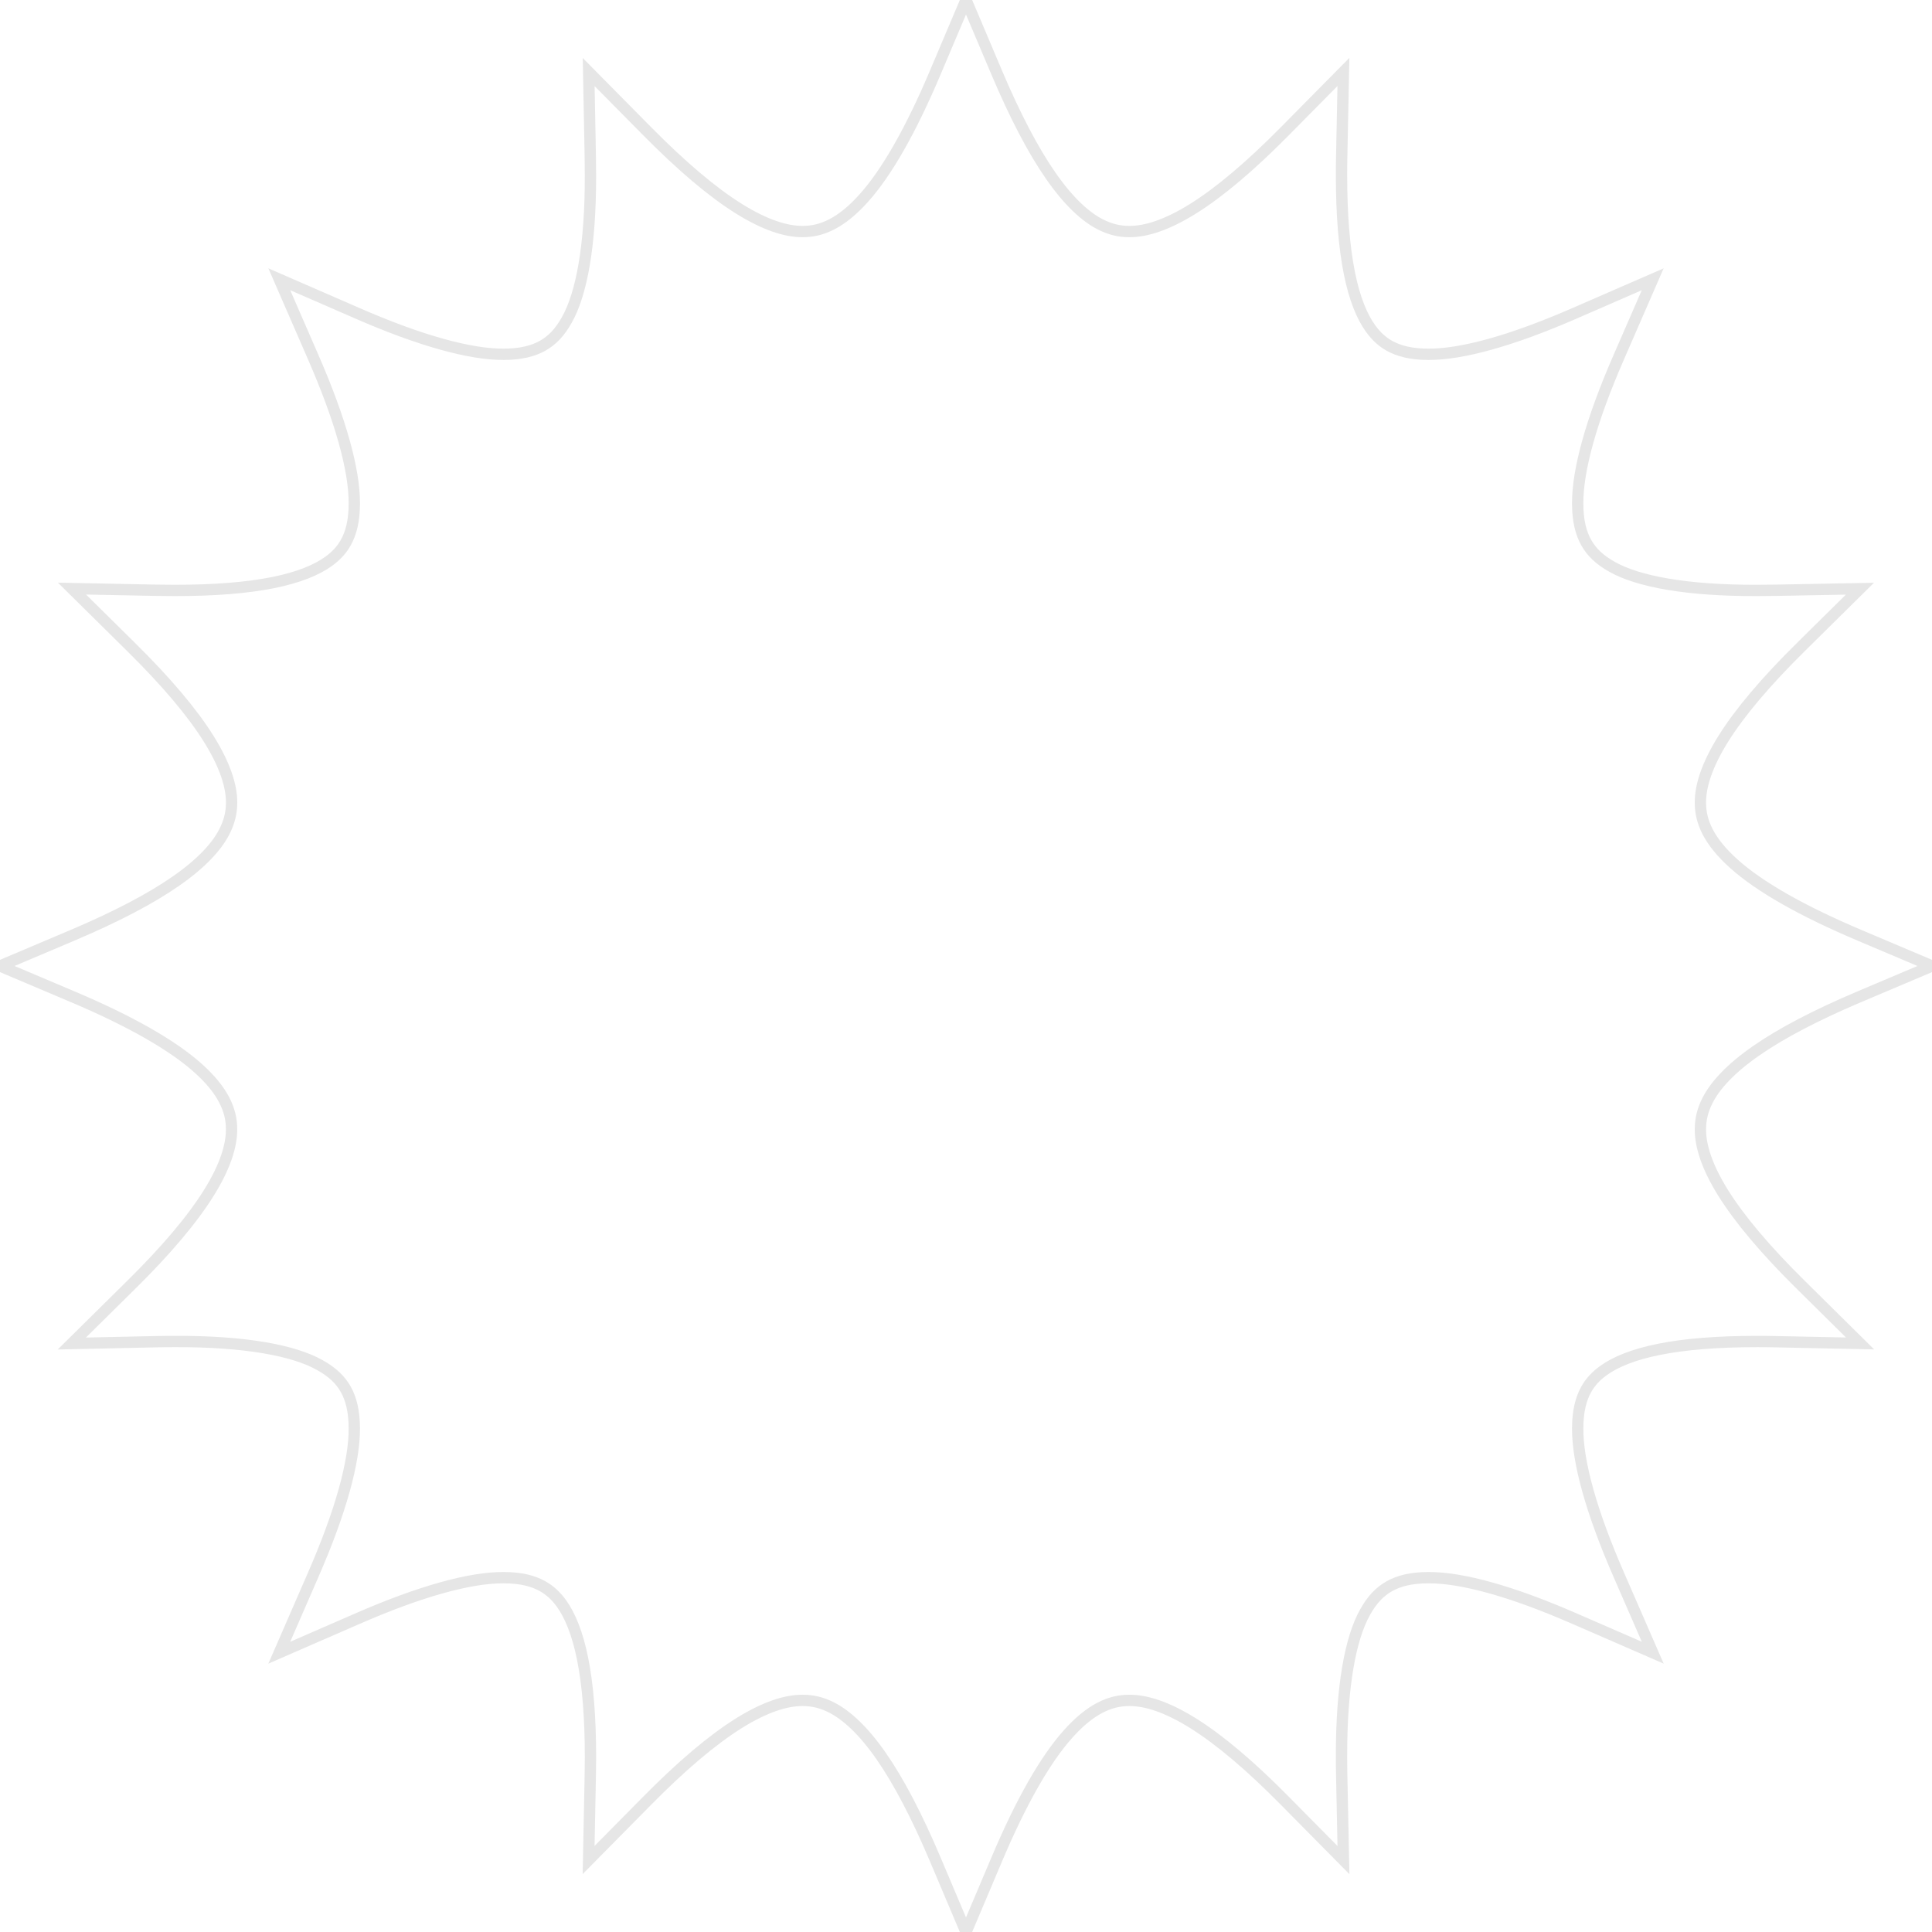
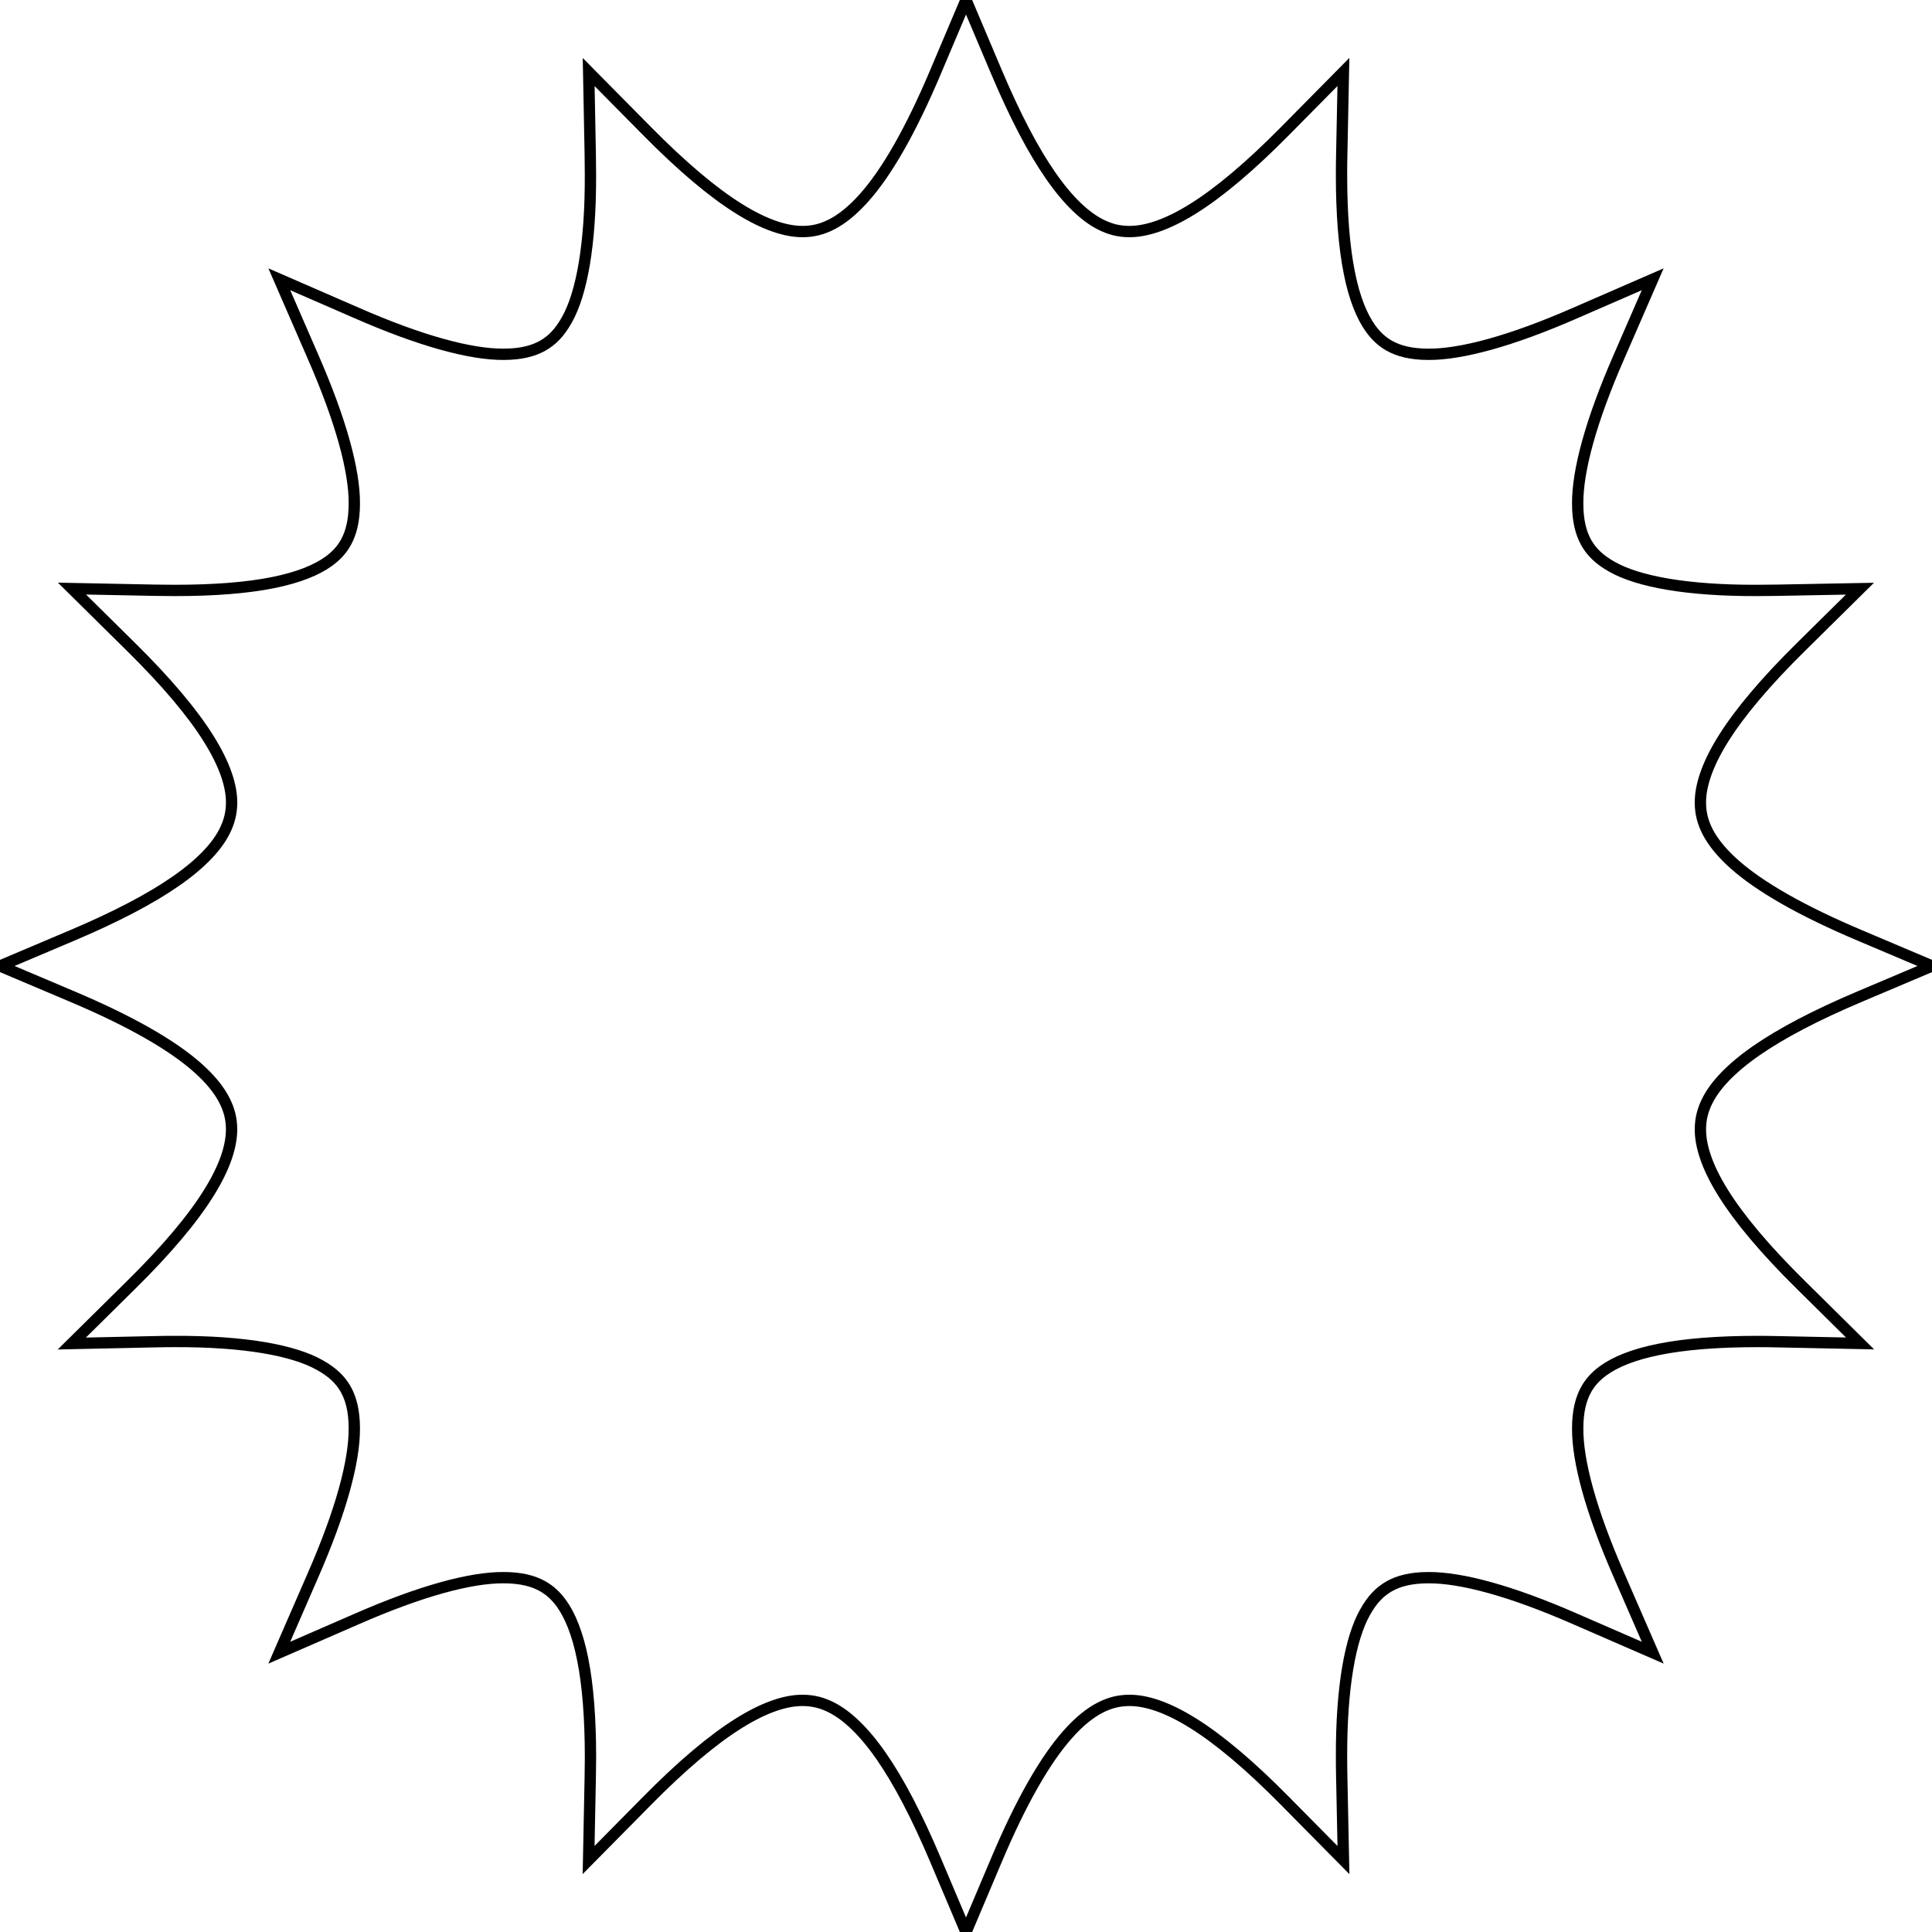
<svg xmlns="http://www.w3.org/2000/svg" height="800px" width="800px" version="1.1" id="_x32_" viewBox="0 0 512 512" xml:space="preserve">
  <style type="text/css">
		.st0 {
			/* fill: #000000; */
			fill: transparent;
- 			stroke: rgba(0, 0, 0, 0.1);
+ 			stroke: black;
			stroke-width: 3;
		}
	</style>
  <g>
    <path class="st0" d="M465.4,278.465c6.7-4.666,15.913-9.487,27.562-14.41l19.033-8.06l-19.033-8.059c-15.529-6.555-26.725-12.982-33.426-18.99c-3.358-3-5.589-5.829-6.957-8.445c-1.359-2.632-1.94-5.042-1.957-7.785c-0.018-4.316,1.666-9.872,6.033-16.872c4.342-6.966,11.239-15.153,20.666-24.443l15.58-15.392l-21.896,0.41c-1.82,0.034-3.59,0.051-5.308,0.051c-18.657,0.068-31.588-2.358-38.451-6.239c-3.461-1.931-5.478-3.965-6.888-6.452c-1.384-2.487-2.248-5.709-2.256-10.298c-0.06-8.709,3.486-21.931,10.999-39.066l8.88-20.401l-20.401,8.88c-17.136,7.504-30.358,11.06-39.074,10.999c-4.59-0.008-7.812-0.872-10.299-2.256c-1.872-1.06-3.453-2.453-4.974-4.555c-2.273-3.119-4.299-7.965-5.65-14.794c-1.367-6.811-2.068-15.512-2.068-25.99c0-1.718,0.017-3.479,0.059-5.29l0.445-21.94l-15.418,15.606c-9.299,9.419-17.495,16.325-24.46,20.658c-6.992,4.367-12.555,6.051-16.863,6.034c-2.744-0.008-5.153-0.598-7.786-1.957c-3.915-2.018-8.359-6.094-13.025-12.82c-4.666-6.692-9.487-15.914-14.41-27.555L256,0l-8.059,19.033c-6.555,15.529-12.982,26.725-18.99,33.418c-3,3.367-5.829,5.598-8.445,6.957c-2.632,1.359-5.042,1.949-7.785,1.957c-4.316,0.018-9.871-1.666-16.871-6.034c-6.965-4.333-15.154-11.239-24.444-20.658l-15.401-15.58l0.419,21.905c0.034,1.812,0.051,3.581,0.051,5.299c0.068,18.648-2.358,31.588-6.239,38.442c-1.931,3.47-3.965,5.487-6.452,6.897c-2.486,1.384-5.709,2.248-10.298,2.256c-8.709,0.06-21.93-3.487-39.066-10.999l-20.4-8.88l8.88,20.401c7.504,17.136,11.06,30.358,10.999,39.066c-0.008,4.59-0.872,7.811-2.256,10.298c-1.06,1.881-2.452,3.461-4.555,4.983c-3.119,2.265-7.965,4.29-14.794,5.649c-6.811,1.367-15.504,2.068-25.99,2.059c-1.718,0-3.488-0.017-5.299-0.051l-21.931-0.436l15.606,15.418c9.419,9.29,16.325,17.477,20.658,24.443c4.367,7,6.06,12.555,6.042,16.872c-0.017,2.744-0.607,5.153-1.966,7.785c-2.018,3.915-6.094,8.359-12.82,13.025c-6.692,4.658-15.914,9.487-27.555,14.41l-19.033,8.059l19.033,8.06c15.529,6.555,26.725,12.982,33.426,18.99c3.359,2.991,5.589,5.828,6.948,8.444c1.359,2.632,1.949,5.034,1.957,7.786c0.018,4.308-1.666,9.871-6.034,16.863c-4.333,6.965-11.23,15.161-20.658,24.451l-15.648,15.461l21.99-0.479c1.803-0.043,3.564-0.06,5.282-0.06c18.648-0.068,31.58,2.359,38.442,6.248c3.47,1.932,5.487,3.965,6.897,6.444c1.384,2.495,2.248,5.717,2.256,10.307c0.06,8.709-3.496,21.931-10.999,39.067l-8.888,20.409l20.409-8.888c17.136-7.513,30.358-11.06,39.066-10.999c4.59,0.008,7.812,0.863,10.298,2.256c1.881,1.06,3.461,2.452,4.983,4.546c2.265,3.119,4.299,7.974,5.649,14.803c1.367,6.812,2.068,15.504,2.068,25.99c0,1.718-0.025,3.479-0.06,5.299l-0.436,21.931l15.418-15.606c9.29-9.427,17.478-16.324,24.444-20.666c7-4.367,12.554-6.051,16.871-6.033c2.744,0.016,5.154,0.598,7.785,1.957c3.915,2.026,8.359,6.094,13.025,12.82c4.659,6.701,9.487,15.914,14.41,27.563L256,512l8.06-19.041c6.555-15.538,12.982-26.725,18.99-33.426c2.991-3.367,5.828-5.598,8.444-6.957c2.632-1.359,5.034-1.94,7.786-1.957c4.316-0.018,9.871,1.666,16.863,6.033c6.974,4.342,15.161,11.239,24.451,20.666l15.436,15.623l-0.454-21.956c-0.042-1.82-0.059-3.581-0.059-5.29c-0.06-18.657,2.358-31.588,6.248-38.451c1.932-3.47,3.966-5.478,6.444-6.888c2.487-1.393,5.717-2.248,10.307-2.256c8.709-0.06,21.931,3.486,39.067,10.999l20.409,8.879l-8.888-20.4c-7.513-17.136-11.06-30.358-10.999-39.067c0.008-4.59,0.872-7.812,2.256-10.307c1.06-1.872,2.453-3.454,4.546-4.974c3.128-2.273,7.974-4.299,14.803-5.65c6.812-1.367,15.504-2.068,25.99-2.068c1.71,0,3.479,0.017,5.29,0.06l21.948,0.454l-15.614-15.436c-9.427-9.29-16.324-17.486-20.666-24.451c-4.367-6.992-6.051-12.555-6.033-16.863c0.016-2.752,0.598-5.154,1.957-7.786C454.606,287.576,458.674,283.132,465.4,278.465z" />
  </g>
</svg>
